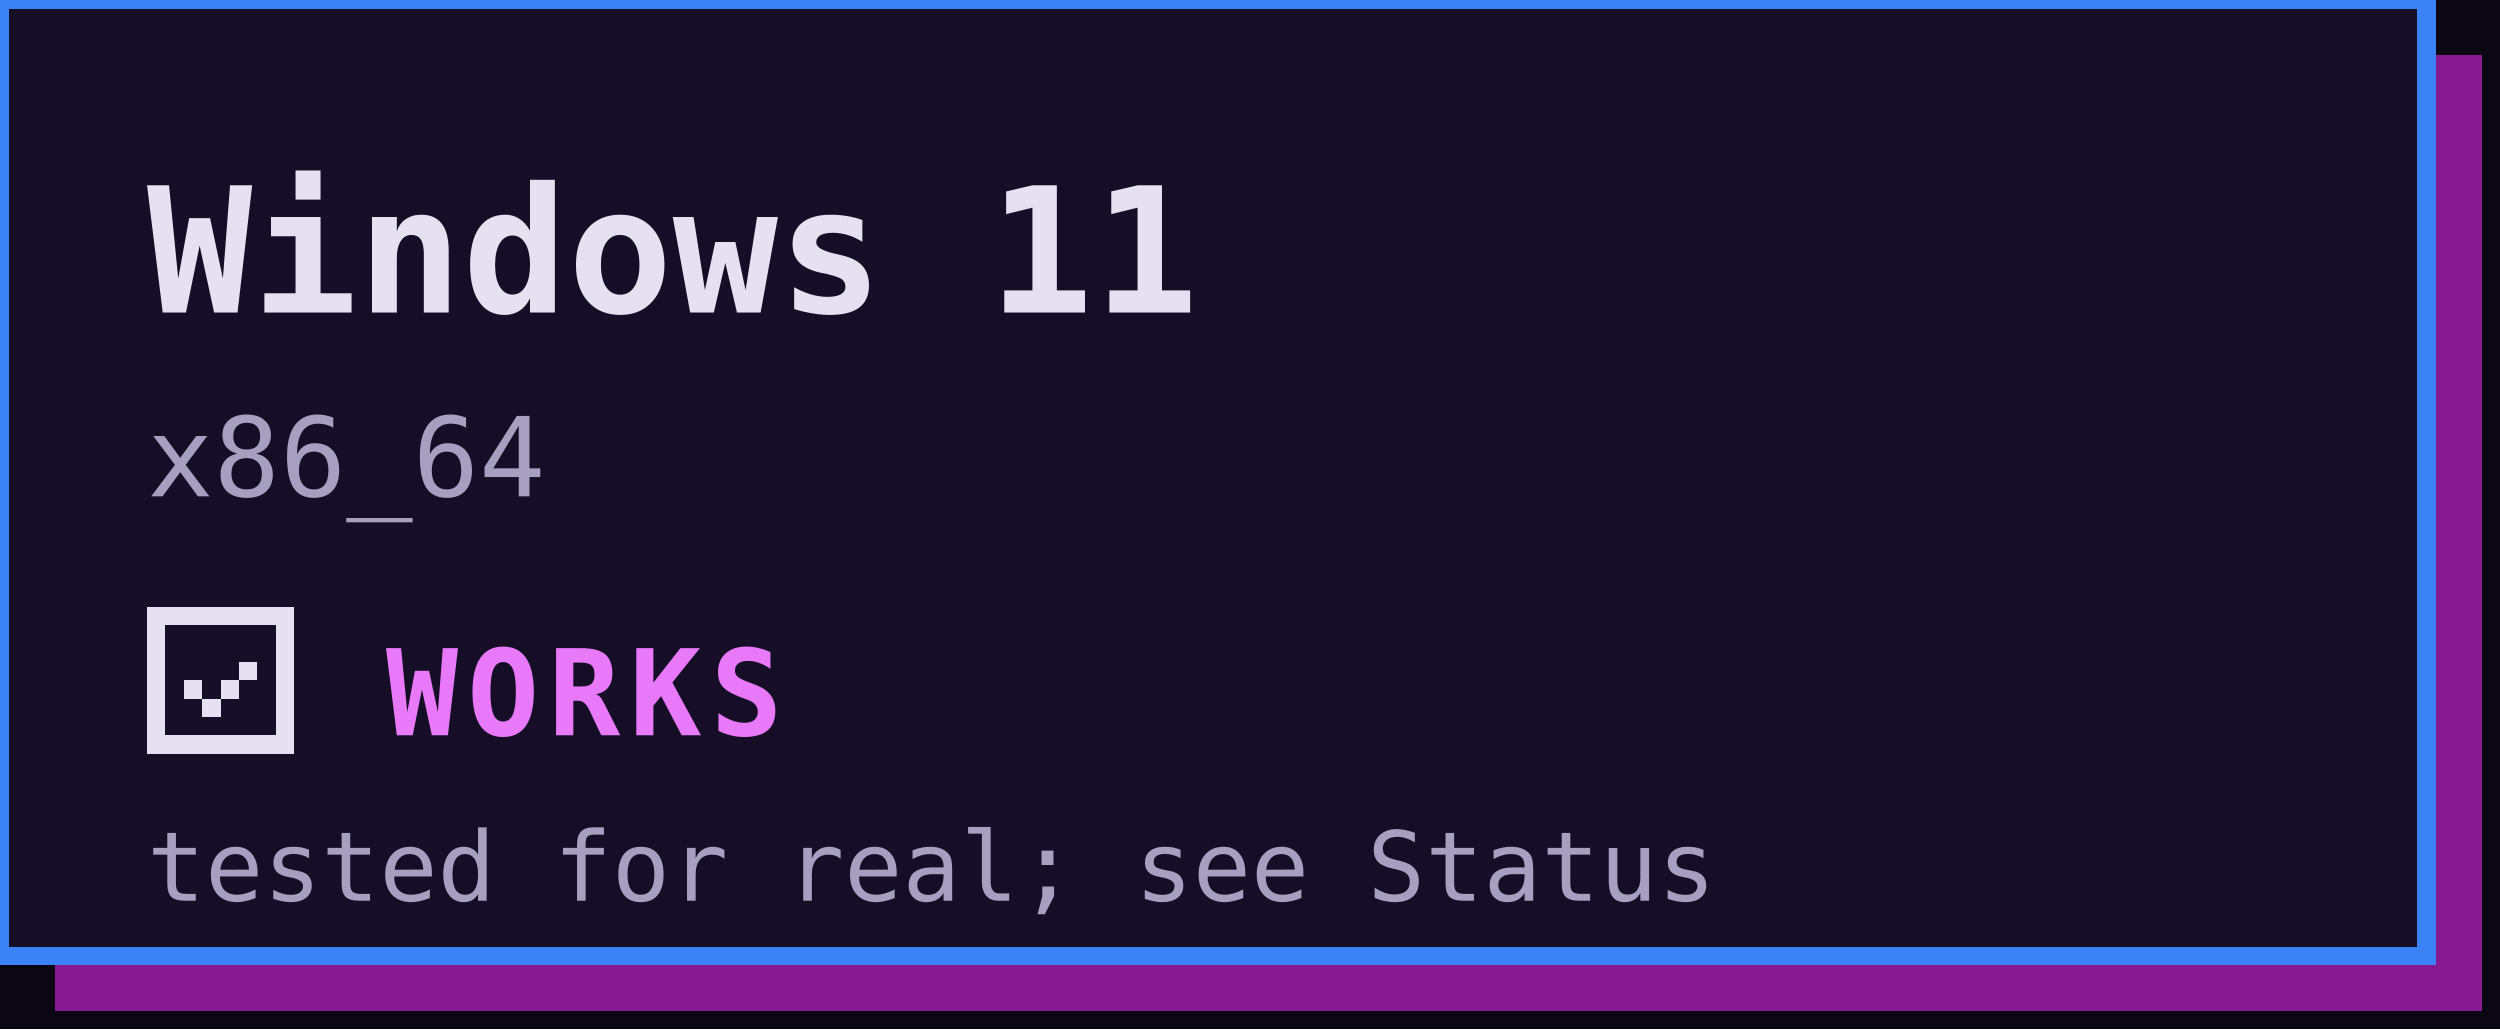
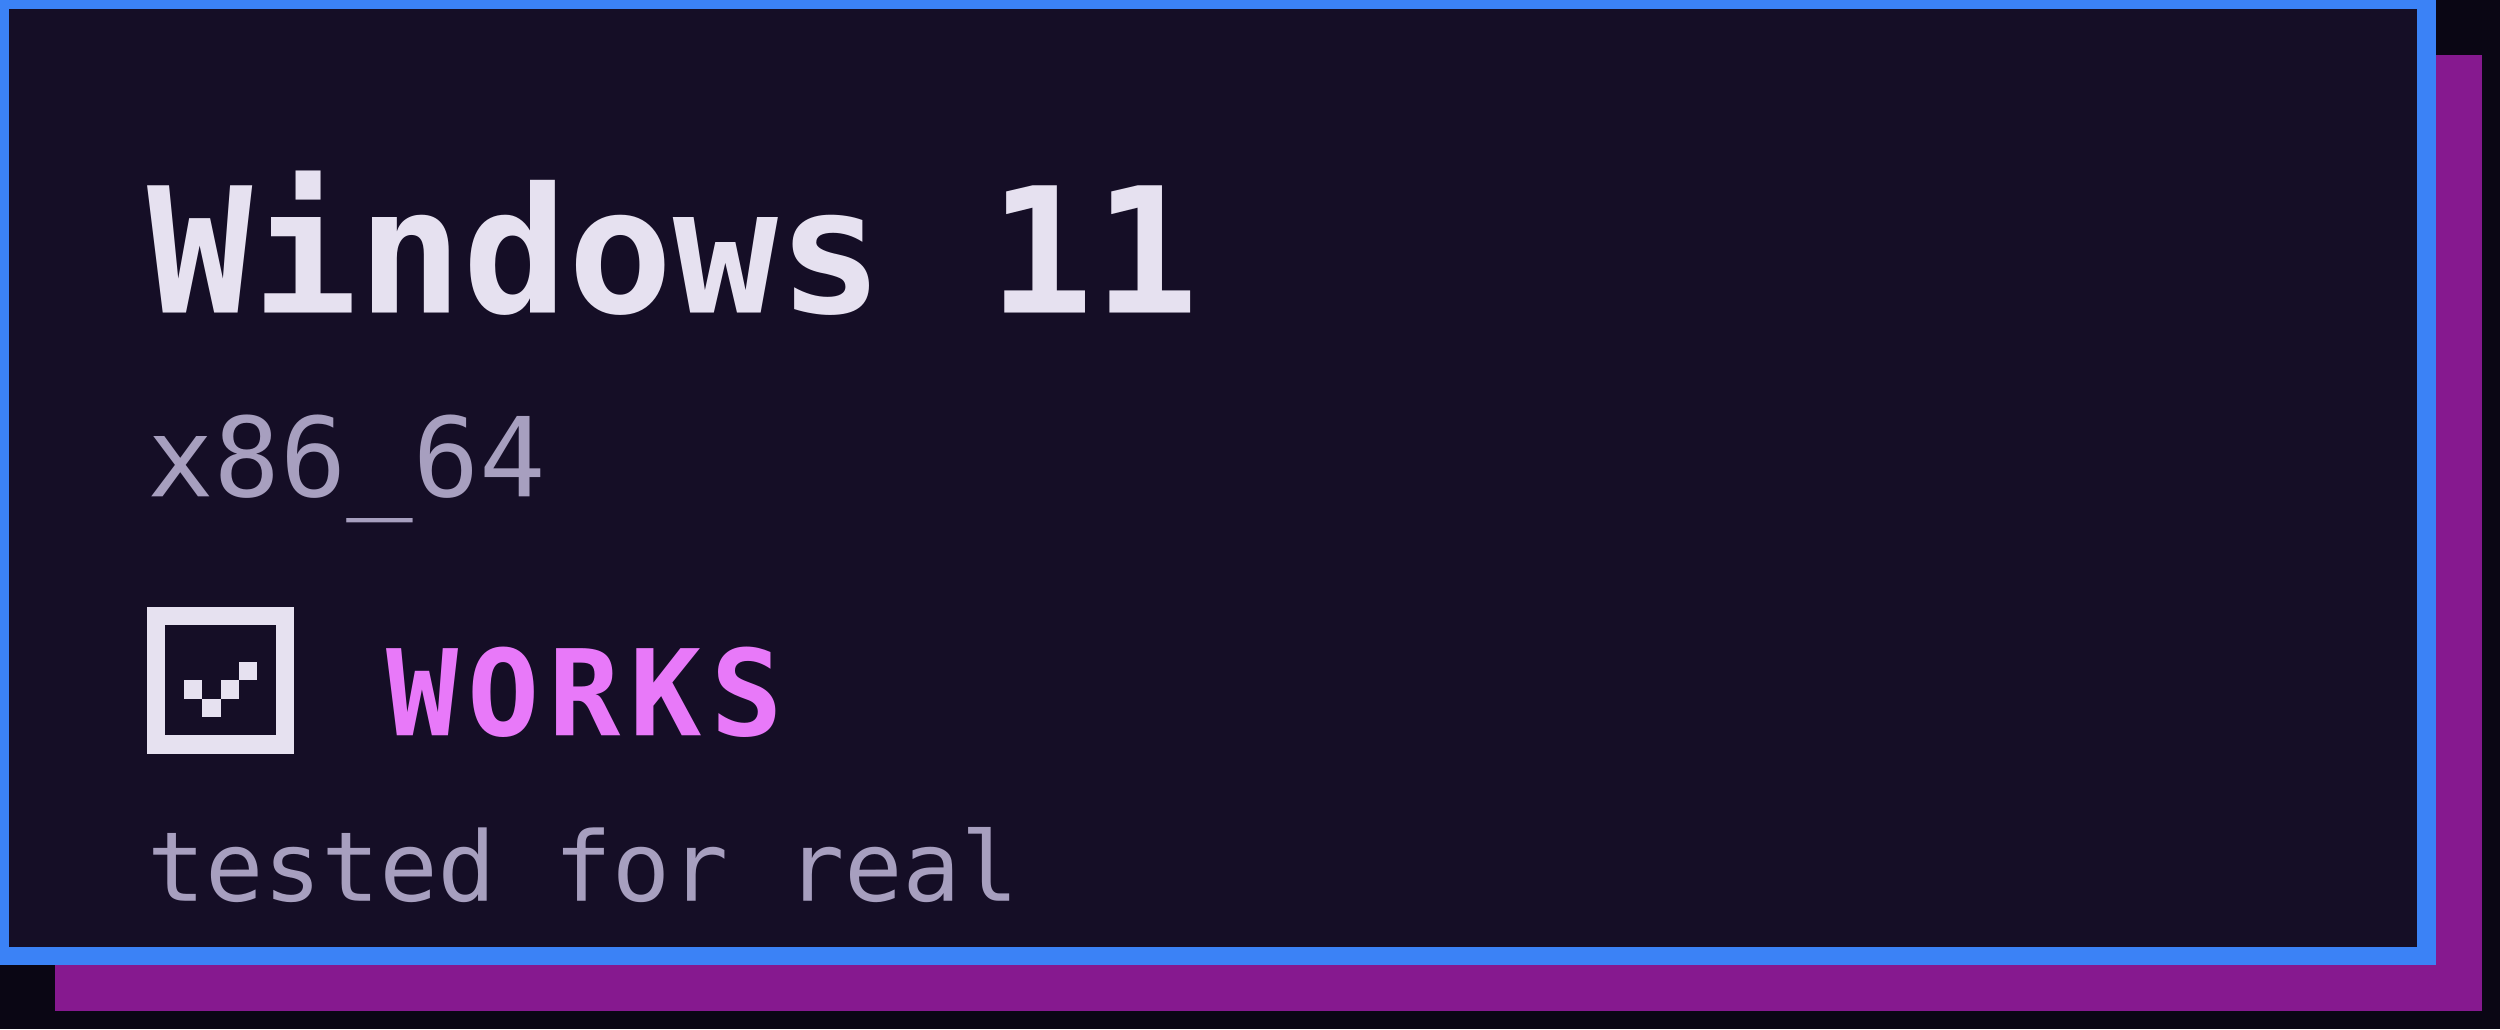
<svg xmlns="http://www.w3.org/2000/svg" viewBox="0 0 272 112" width="272" height="112" shape-rendering="crispEdges" role="img" font-family="DejaVu Sans Mono, Menlo, Consolas, monospace">
  <rect width="272" height="112" fill="#0A0614" />
  <rect x="6" y="6" width="264" height="104" fill="#86198F" />
  <rect x="0" y="0" width="264" height="104" fill="#150E26" stroke="#3B82F6" stroke-width="2" />
  <text x="16" y="34" font-size="19" font-weight="bold" fill="#E6E1F0">Windows 11</text>
  <text x="16" y="54" font-size="12" fill="#A79FBF">x86_64</text>
  <g transform="translate(16,66)">
    <rect x="0" y="0" width="16" height="2" fill="#E6E1F0" />
    <rect x="0" y="2" width="2" height="2" fill="#E6E1F0" />
    <rect x="14" y="2" width="2" height="2" fill="#E6E1F0" />
    <rect x="0" y="4" width="2" height="2" fill="#E6E1F0" />
    <rect x="14" y="4" width="2" height="2" fill="#E6E1F0" />
    <rect x="0" y="6" width="2" height="2" fill="#E6E1F0" />
    <rect x="10" y="6" width="2" height="2" fill="#E6E1F0" />
    <rect x="14" y="6" width="2" height="2" fill="#E6E1F0" />
    <rect x="0" y="8" width="2" height="2" fill="#E6E1F0" />
    <rect x="4" y="8" width="2" height="2" fill="#E6E1F0" />
    <rect x="8" y="8" width="2" height="2" fill="#E6E1F0" />
    <rect x="14" y="8" width="2" height="2" fill="#E6E1F0" />
    <rect x="0" y="10" width="2" height="2" fill="#E6E1F0" />
    <rect x="6" y="10" width="2" height="2" fill="#E6E1F0" />
    <rect x="14" y="10" width="2" height="2" fill="#E6E1F0" />
    <rect x="0" y="12" width="2" height="2" fill="#E6E1F0" />
    <rect x="14" y="12" width="2" height="2" fill="#E6E1F0" />
    <rect x="0" y="14" width="16" height="2" fill="#E6E1F0" />
  </g>
  <text x="42" y="80" font-size="13" font-weight="bold" fill="#E879F9" letter-spacing="1">WORKS</text>
-   <text x="16" y="98" font-size="10.5" fill="#A79FBF">tested for real; see Status</text>
+   <text x="16" y="98" font-size="10.5" fill="#A79FBF">tested for real</text>
</svg>
